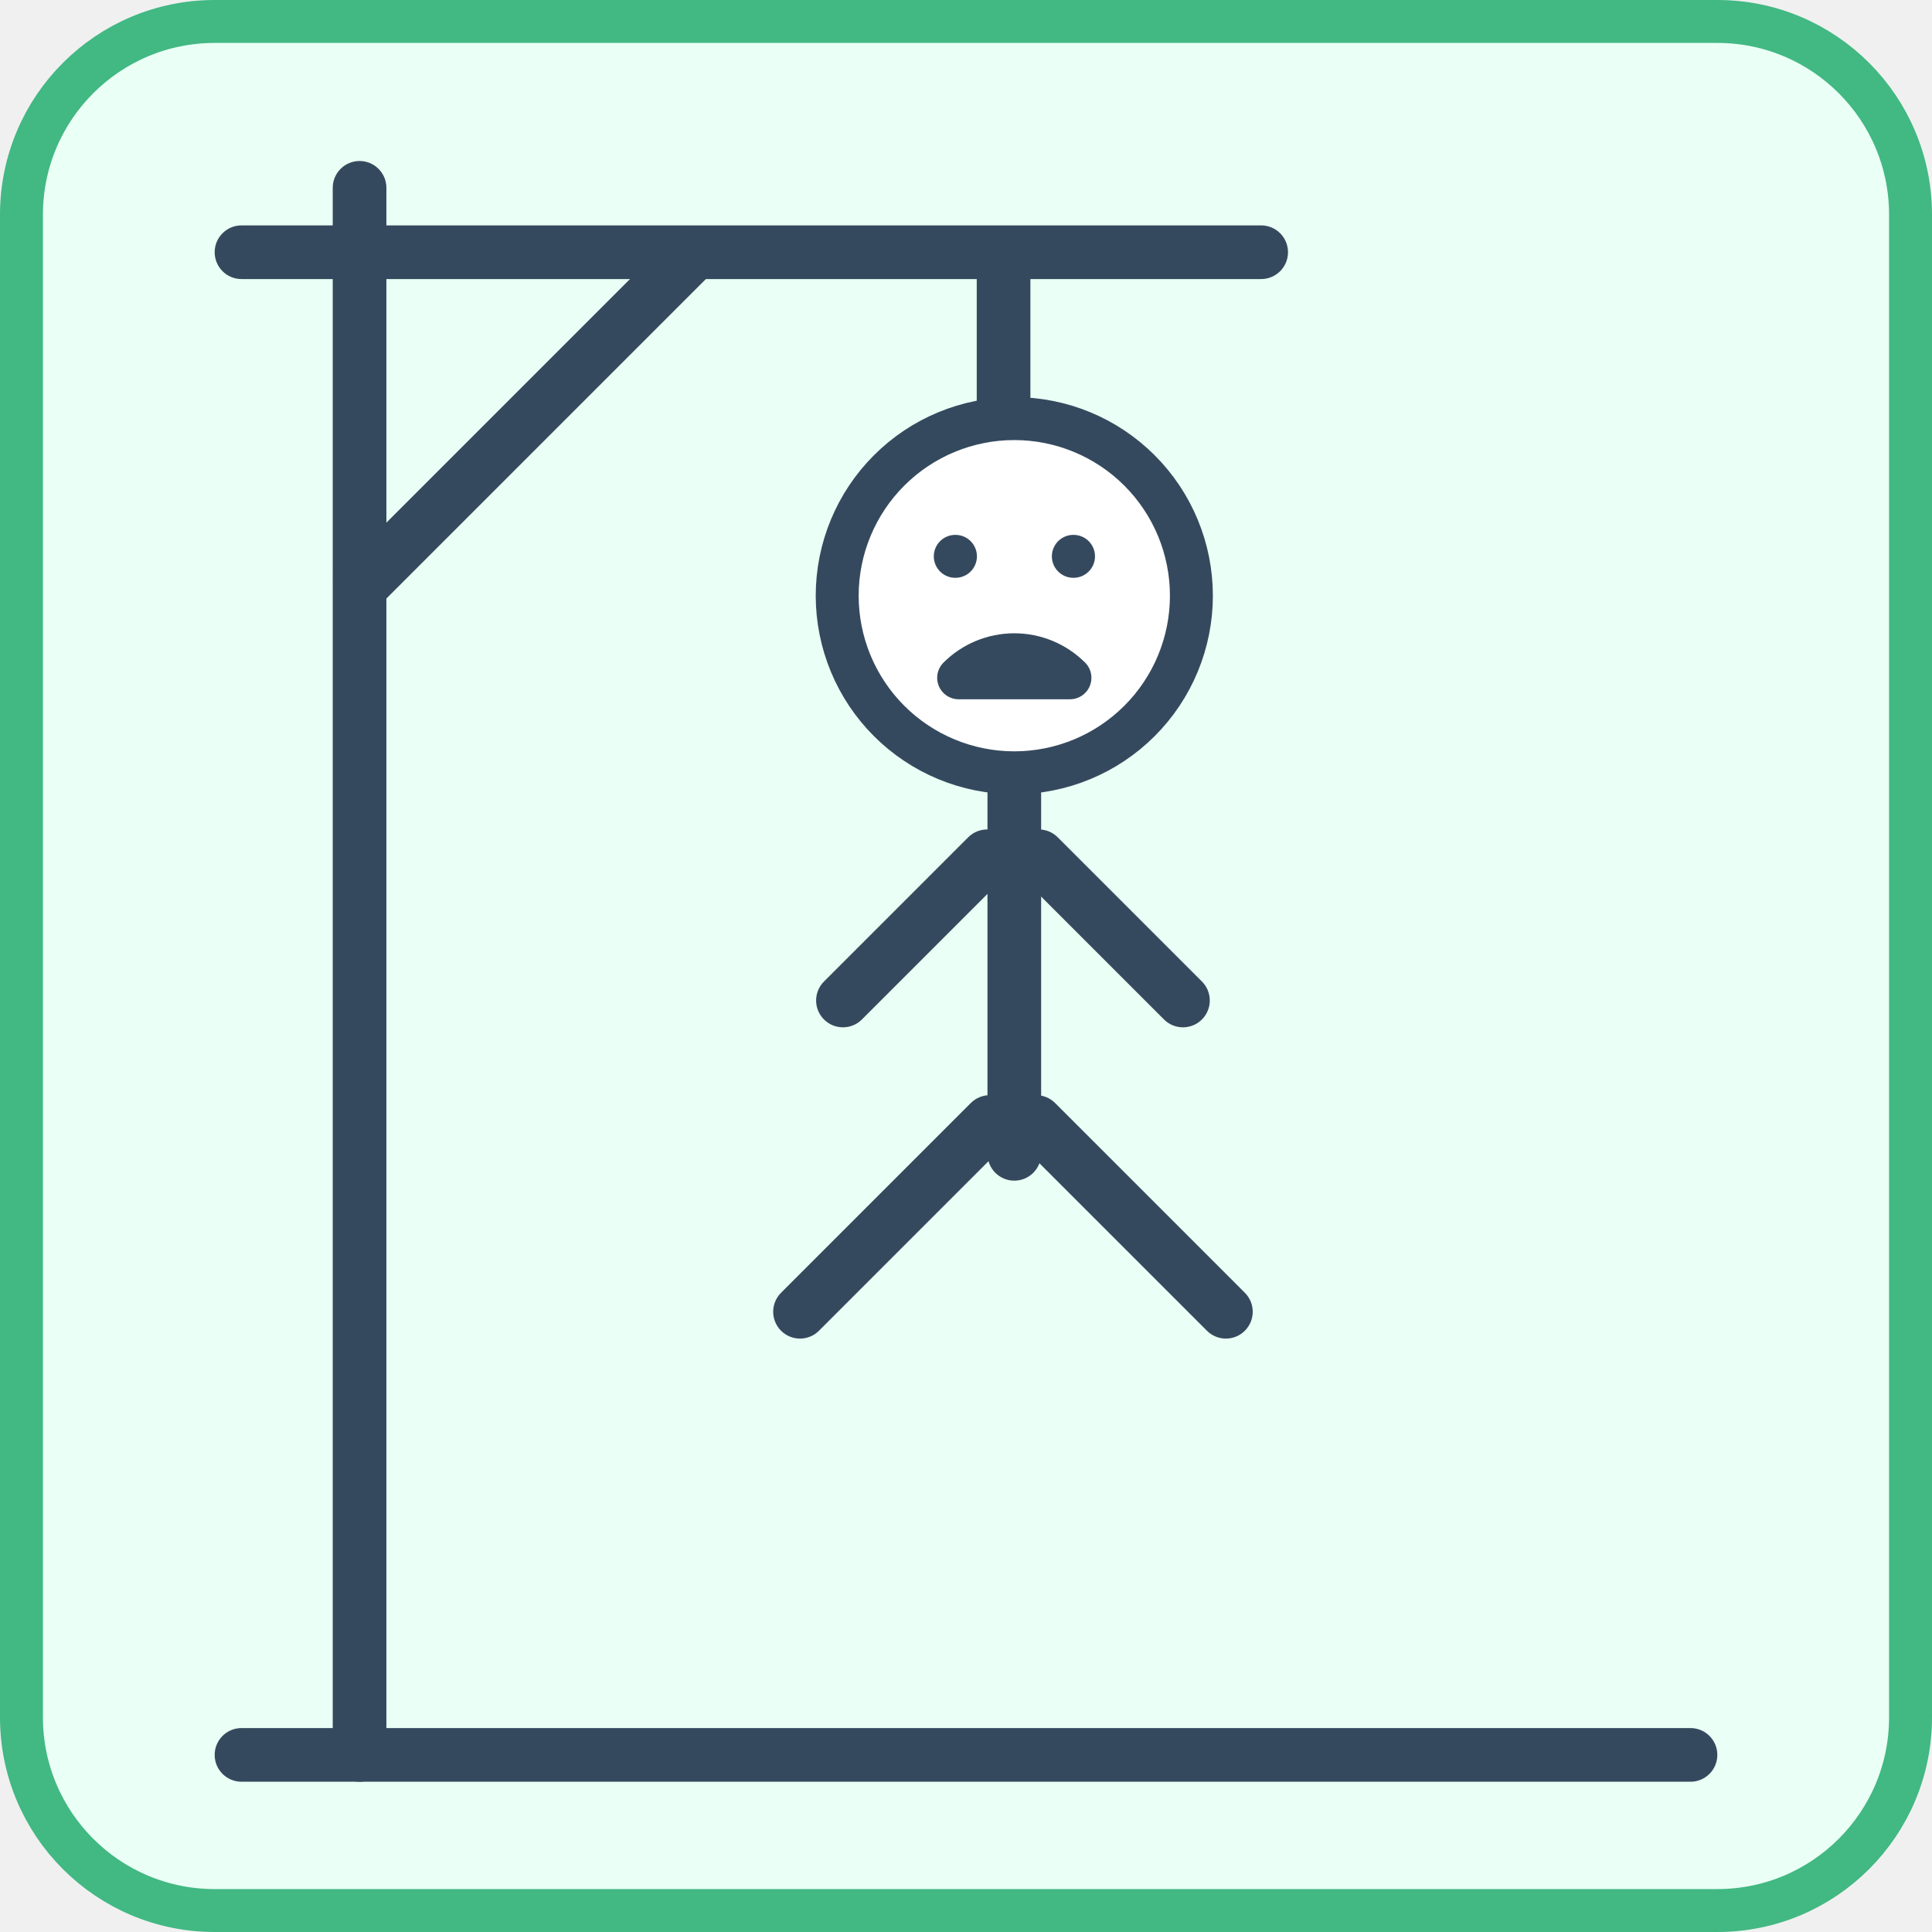
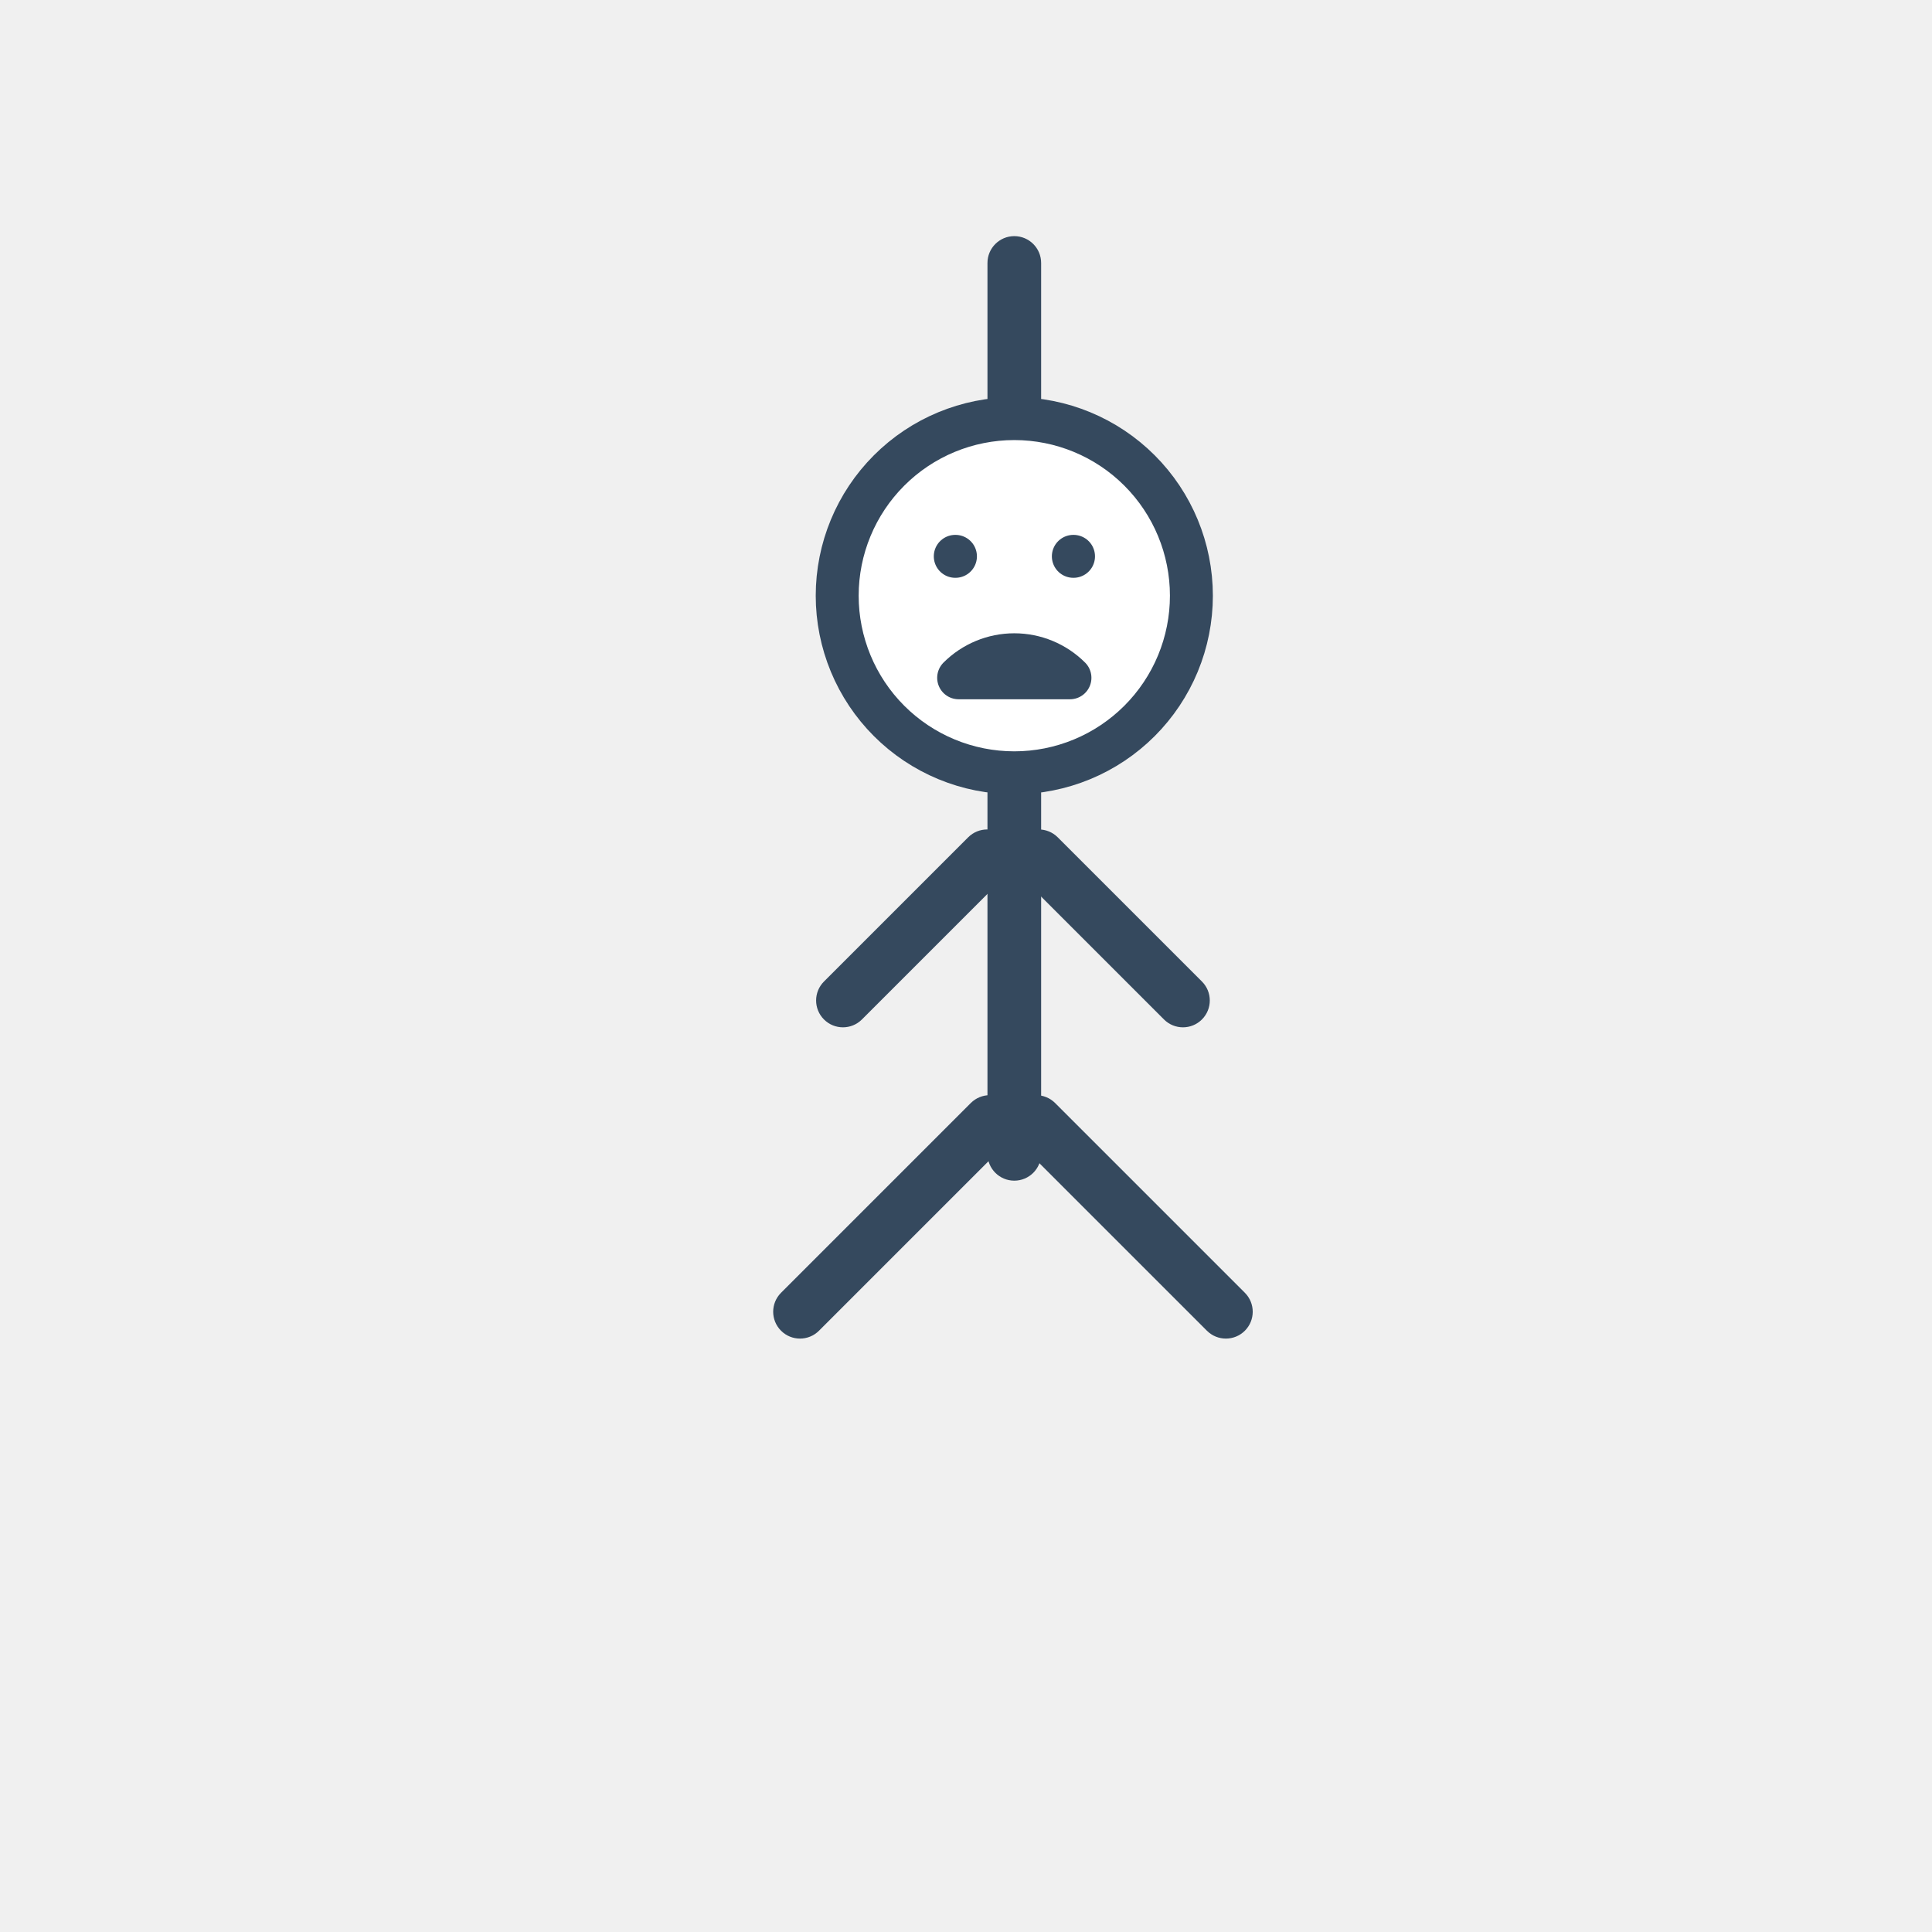
<svg xmlns="http://www.w3.org/2000/svg" width="180" height="180" viewBox="0 0 180 180" fill="none">
-   <rect x="2" y="2" width="176" height="176" rx="18" fill="#EAFFF5" stroke="#42B883" stroke-width="4" />
-   <rect x="20" y="161" width="140" height="5" rx="2.5" fill="#35495E" />
-   <rect x="20" y="21" width="100" height="5" rx="2.5" fill="#35495E" />
-   <rect x="31" y="53.693" width="46.235" height="5" transform="rotate(-45 31 53.6931)" fill="#35495E" />
-   <rect x="31" y="166" width="151" height="5" rx="2.5" transform="rotate(-90 31 166)" fill="#35495E" />
-   <rect x="91" y="42" width="20" height="5" rx="2.5" transform="rotate(-90 91 42)" fill="#35495E" />
+   <rect x="92" y="42" width="20" height="5" rx="2.5" transform="rotate(-90 92 42)" fill="#35495E" />
  <rect x="92" y="110" width="40" height="5" rx="2.5" transform="rotate(-90 92 110)" fill="#35495E" />
  <rect x="75" y="93.213" width="24" height="5" rx="2.5" transform="rotate(-45 75 93.2132)" fill="#35495E" />
  <rect width="24" height="5" rx="2.5" transform="matrix(-0.707107 -0.707107 -0.707107 0.707107 113.749 93.2132)" fill="#35495E" />
  <rect x="71" y="122.213" width="30" height="5" rx="2.5" transform="rotate(-45 71 122.213)" fill="#35495E" />
  <rect width="30" height="5" rx="2.5" transform="matrix(-0.707107 -0.707107 -0.707107 0.707107 117.749 122.213)" fill="#35495E" />
  <path d="M89.315 63.149C90.691 61.774 92.555 61.002 94.5 61.002C96.445 61.002 98.309 61.774 99.685 63.149H89.315ZM89 51.833H89.018H89ZM100 51.833H100.018H100ZM111 55.5C111 57.667 110.573 59.812 109.744 61.814C108.915 63.816 107.699 65.635 106.167 67.167C104.635 68.699 102.816 69.915 100.814 70.744C98.812 71.573 96.667 72 94.5 72C92.333 72 90.188 71.573 88.186 70.744C86.184 69.915 84.365 68.699 82.833 67.167C81.301 65.635 80.085 63.816 79.256 61.814C78.427 59.812 78 57.667 78 55.5C78 51.124 79.738 46.927 82.833 43.833C85.927 40.738 90.124 39 94.5 39C98.876 39 103.073 40.738 106.167 43.833C109.262 46.927 111 51.124 111 55.5Z" fill="white" stroke="#35495E" stroke-width="4" stroke-linecap="round" stroke-linejoin="round" />
</svg>
